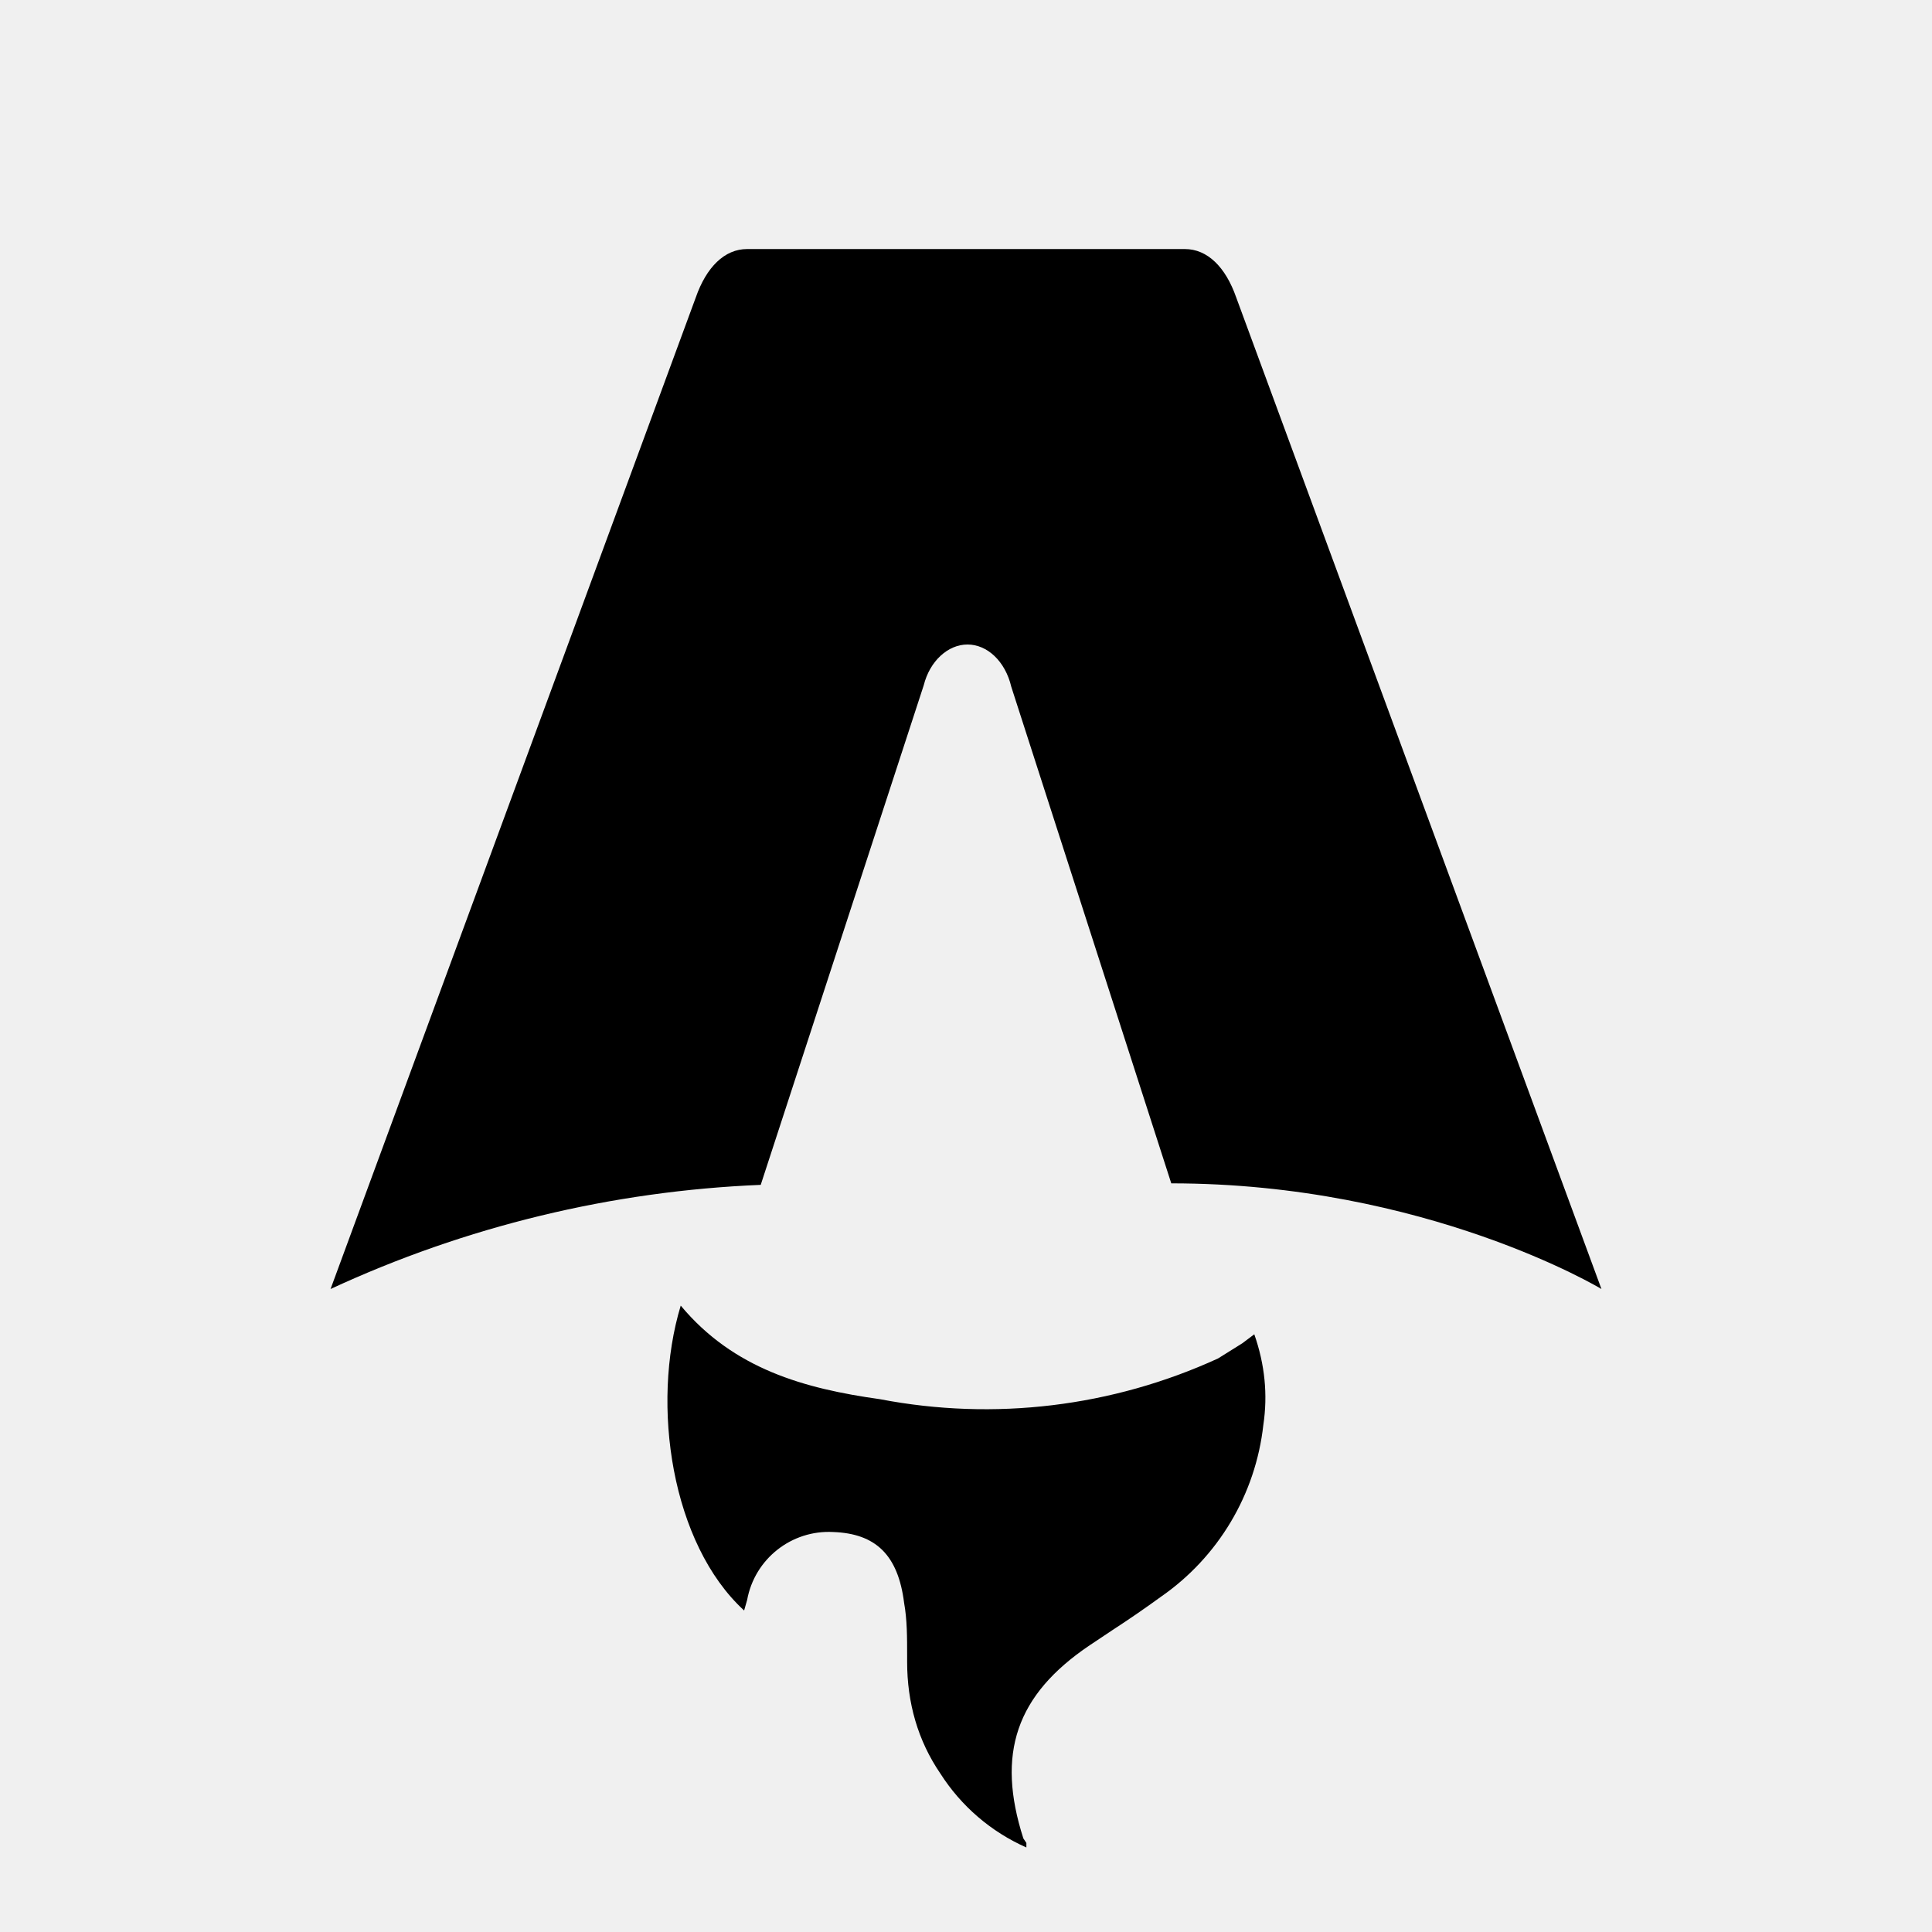
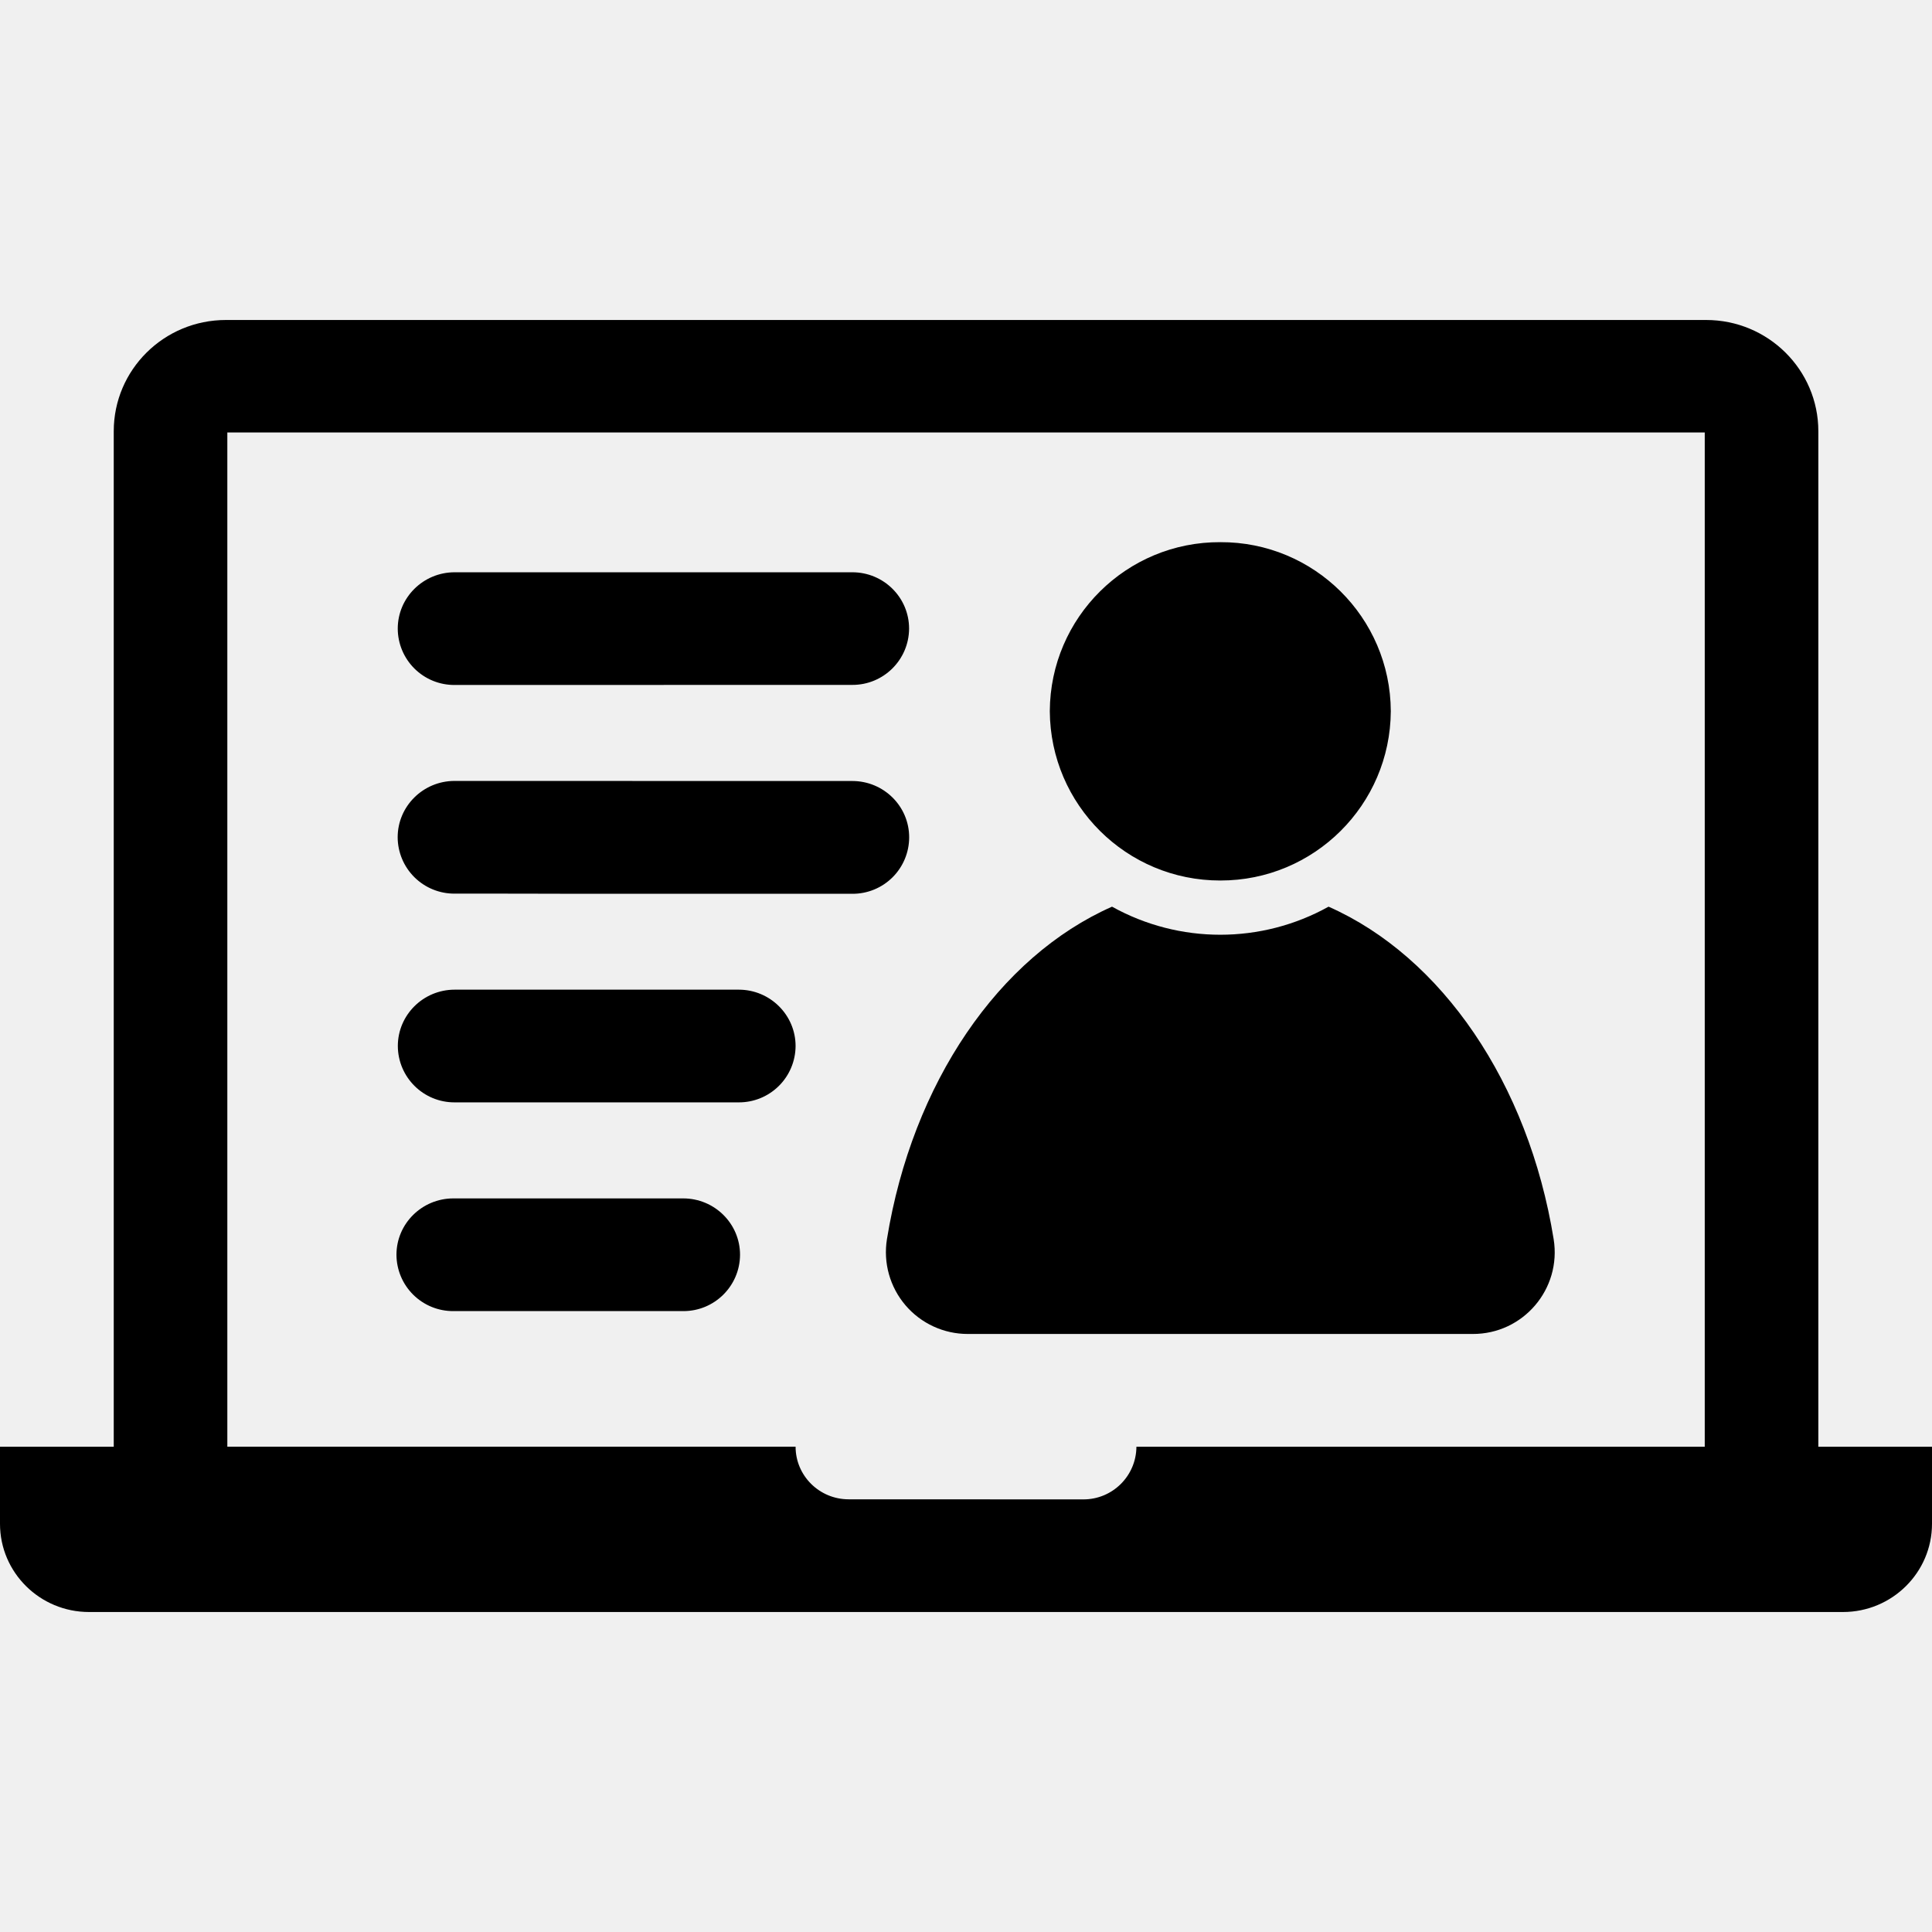
- <svg xmlns="http://www.w3.org/2000/svg" fill="none" viewBox="0 0 128 128">
-   <path d="M50.4 78.5a75.1 75.1 0 0 0-28.5 6.9l24.2-65.7c.7-2 1.9-3.2 3.4-3.2h29c1.5 0 2.7 1.2 3.4 3.2l24.2 65.7s-11.6-7-28.5-7L67 45.5c-.4-1.7-1.6-2.8-2.9-2.8-1.3 0-2.5 1.1-2.9 2.7L50.4 78.5Zm-1.1 28.2Zm-4.2-20.2c-2 6.6-.6 15.8 4.2 20.2a17.5 17.5 0 0 1 .2-.7 5.5 5.5 0 0 1 5.7-4.5c2.8.1 4.3 1.5 4.7 4.7.2 1.1.2 2.3.2 3.5v.4c0 2.7.7 5.2 2.2 7.4a13 13 0 0 0 5.7 4.9v-.3l-.2-.3c-1.8-5.6-.5-9.5 4.4-12.8l1.5-1a73 73 0 0 0 3.2-2.2 16 16 0 0 0 6.8-11.4c.3-2 .1-4-.6-6l-.8.6-1.6 1a37 37 0 0 1-22.4 2.7c-5-.7-9.7-2-13.2-6.2Z" />
-   <style>
-         path { fill: #000; }
-         @media (prefers-color-scheme: dark) {
-             path { fill: #FFF; }
-         }
-     </style>
+ <svg xmlns="http://www.w3.org/2000/svg" role="img" viewBox="0 0 24 24">
+   <path d="M8.487 14.887c.39 0 .706.314.706.7a.703.703 0 0 1-.706.7H5.632a.703.703 0 0 1-.707-.7c0-.386.317-.7.707-.7zm.69-2.593c.39 0 .706.315.706.7a.703.703 0 0 1-.707.7H5.648a.703.703 0 0 1-.706-.7c0-.386.316-.7.706-.7zm3.864-3.46a2.109 2.109 0 0 1 2.118-2.099 2.109 2.109 0 0 1 2.118 2.1 2.115 2.115 0 0 1-2.118 2.103 2.116 2.116 0 0 1-2.118-2.104Zm6.259 6.559c.1.619-.378 1.18-1.005 1.178h-6.272a1.016 1.016 0 0 1-1.005-1.178c.315-1.942 1.391-3.509 2.796-4.13a2.768 2.768 0 0 0 2.69 0c1.405.621 2.482 2.19 2.796 4.13zm-8.712-4.29c-8.38 0-.147-.002-4.941-.002a.703.703 0 0 1-.707-.7c0-.386.317-.7.707-.7l4.941.001c.39 0 .707.314.706.701a.702.702 0 0 1-.706.7zm-4.94-2.594a.702.702 0 0 1-.707-.7c0-.386.317-.7.707-.7h4.94c.389 0 .705.313.705.7a.703.703 0 0 1-.706.699zm7.809 10.117a.658.658 0 0 0 .66-.654h7.06v-12.6H2.824v12.599h7.059c0 .361.295.654.66.654zM24 17.972v.957c0 .605-.496 1.096-1.106 1.096H1.106c-.61 0-1.106-.49-1.106-1.096v-.957h1.413V5.357c0-.763.623-1.382 1.394-1.382h18.387c.77 0 1.394.619 1.394 1.382v12.615Z" />
</svg>
